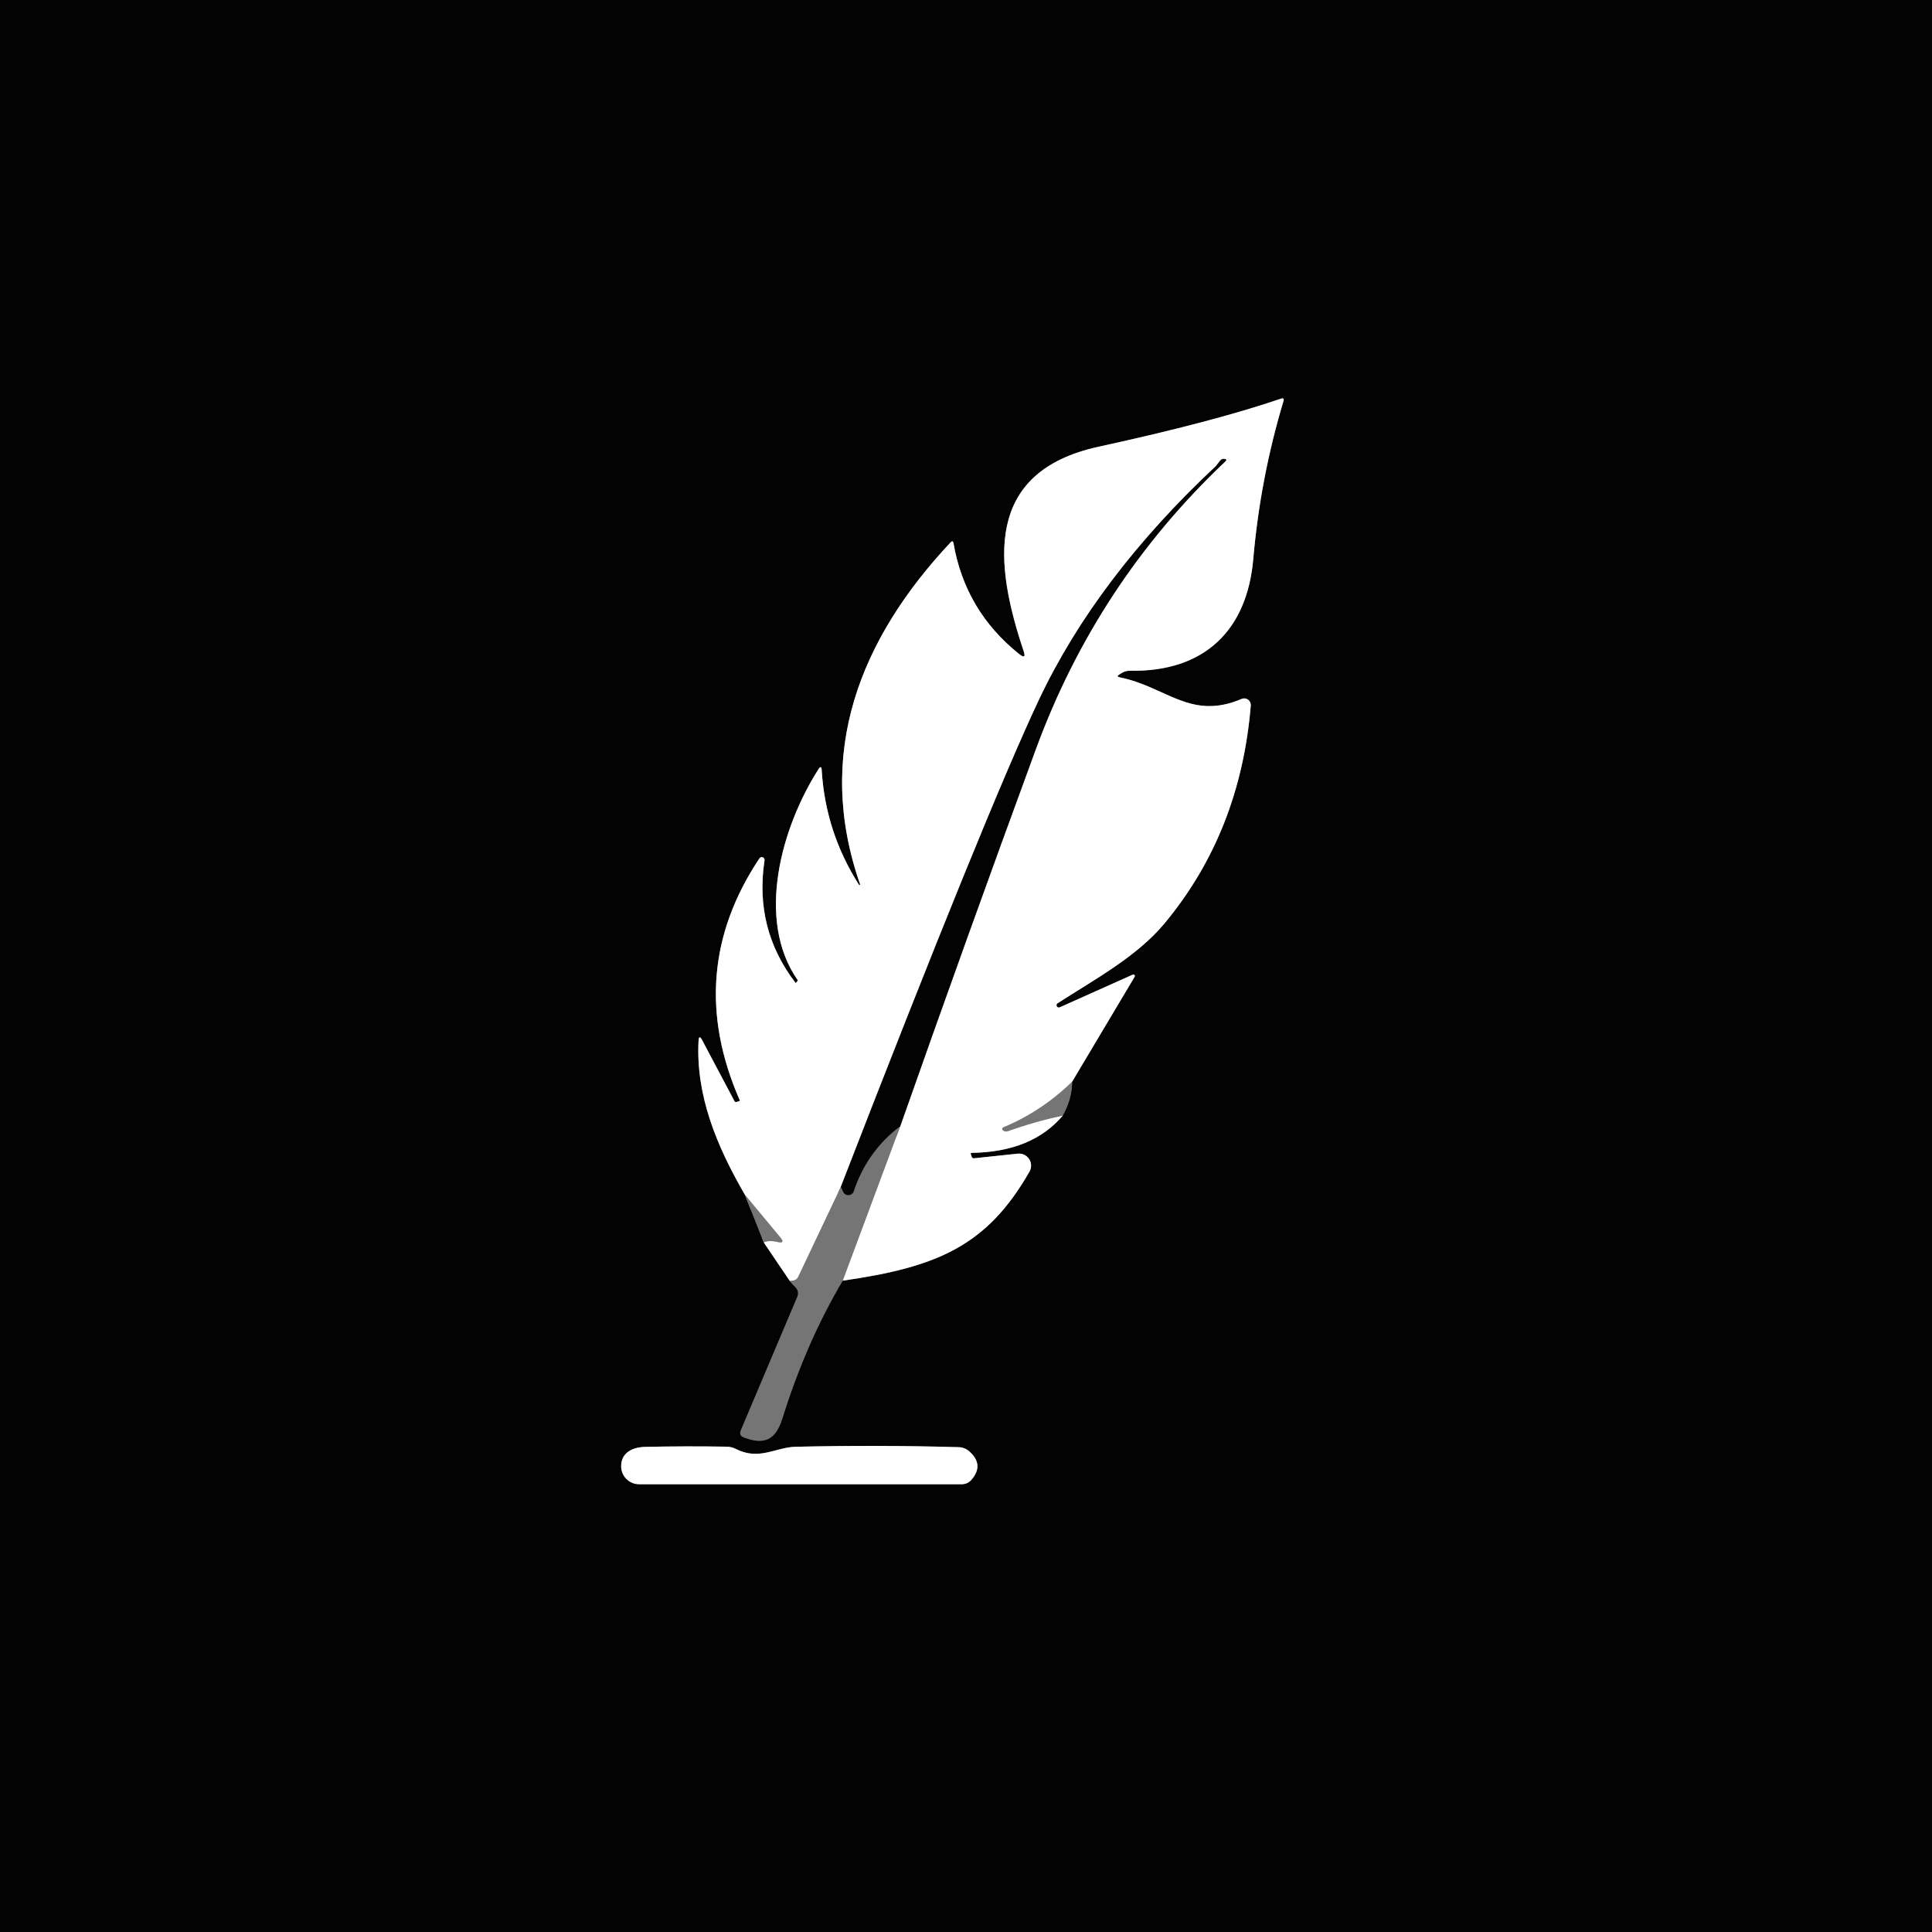
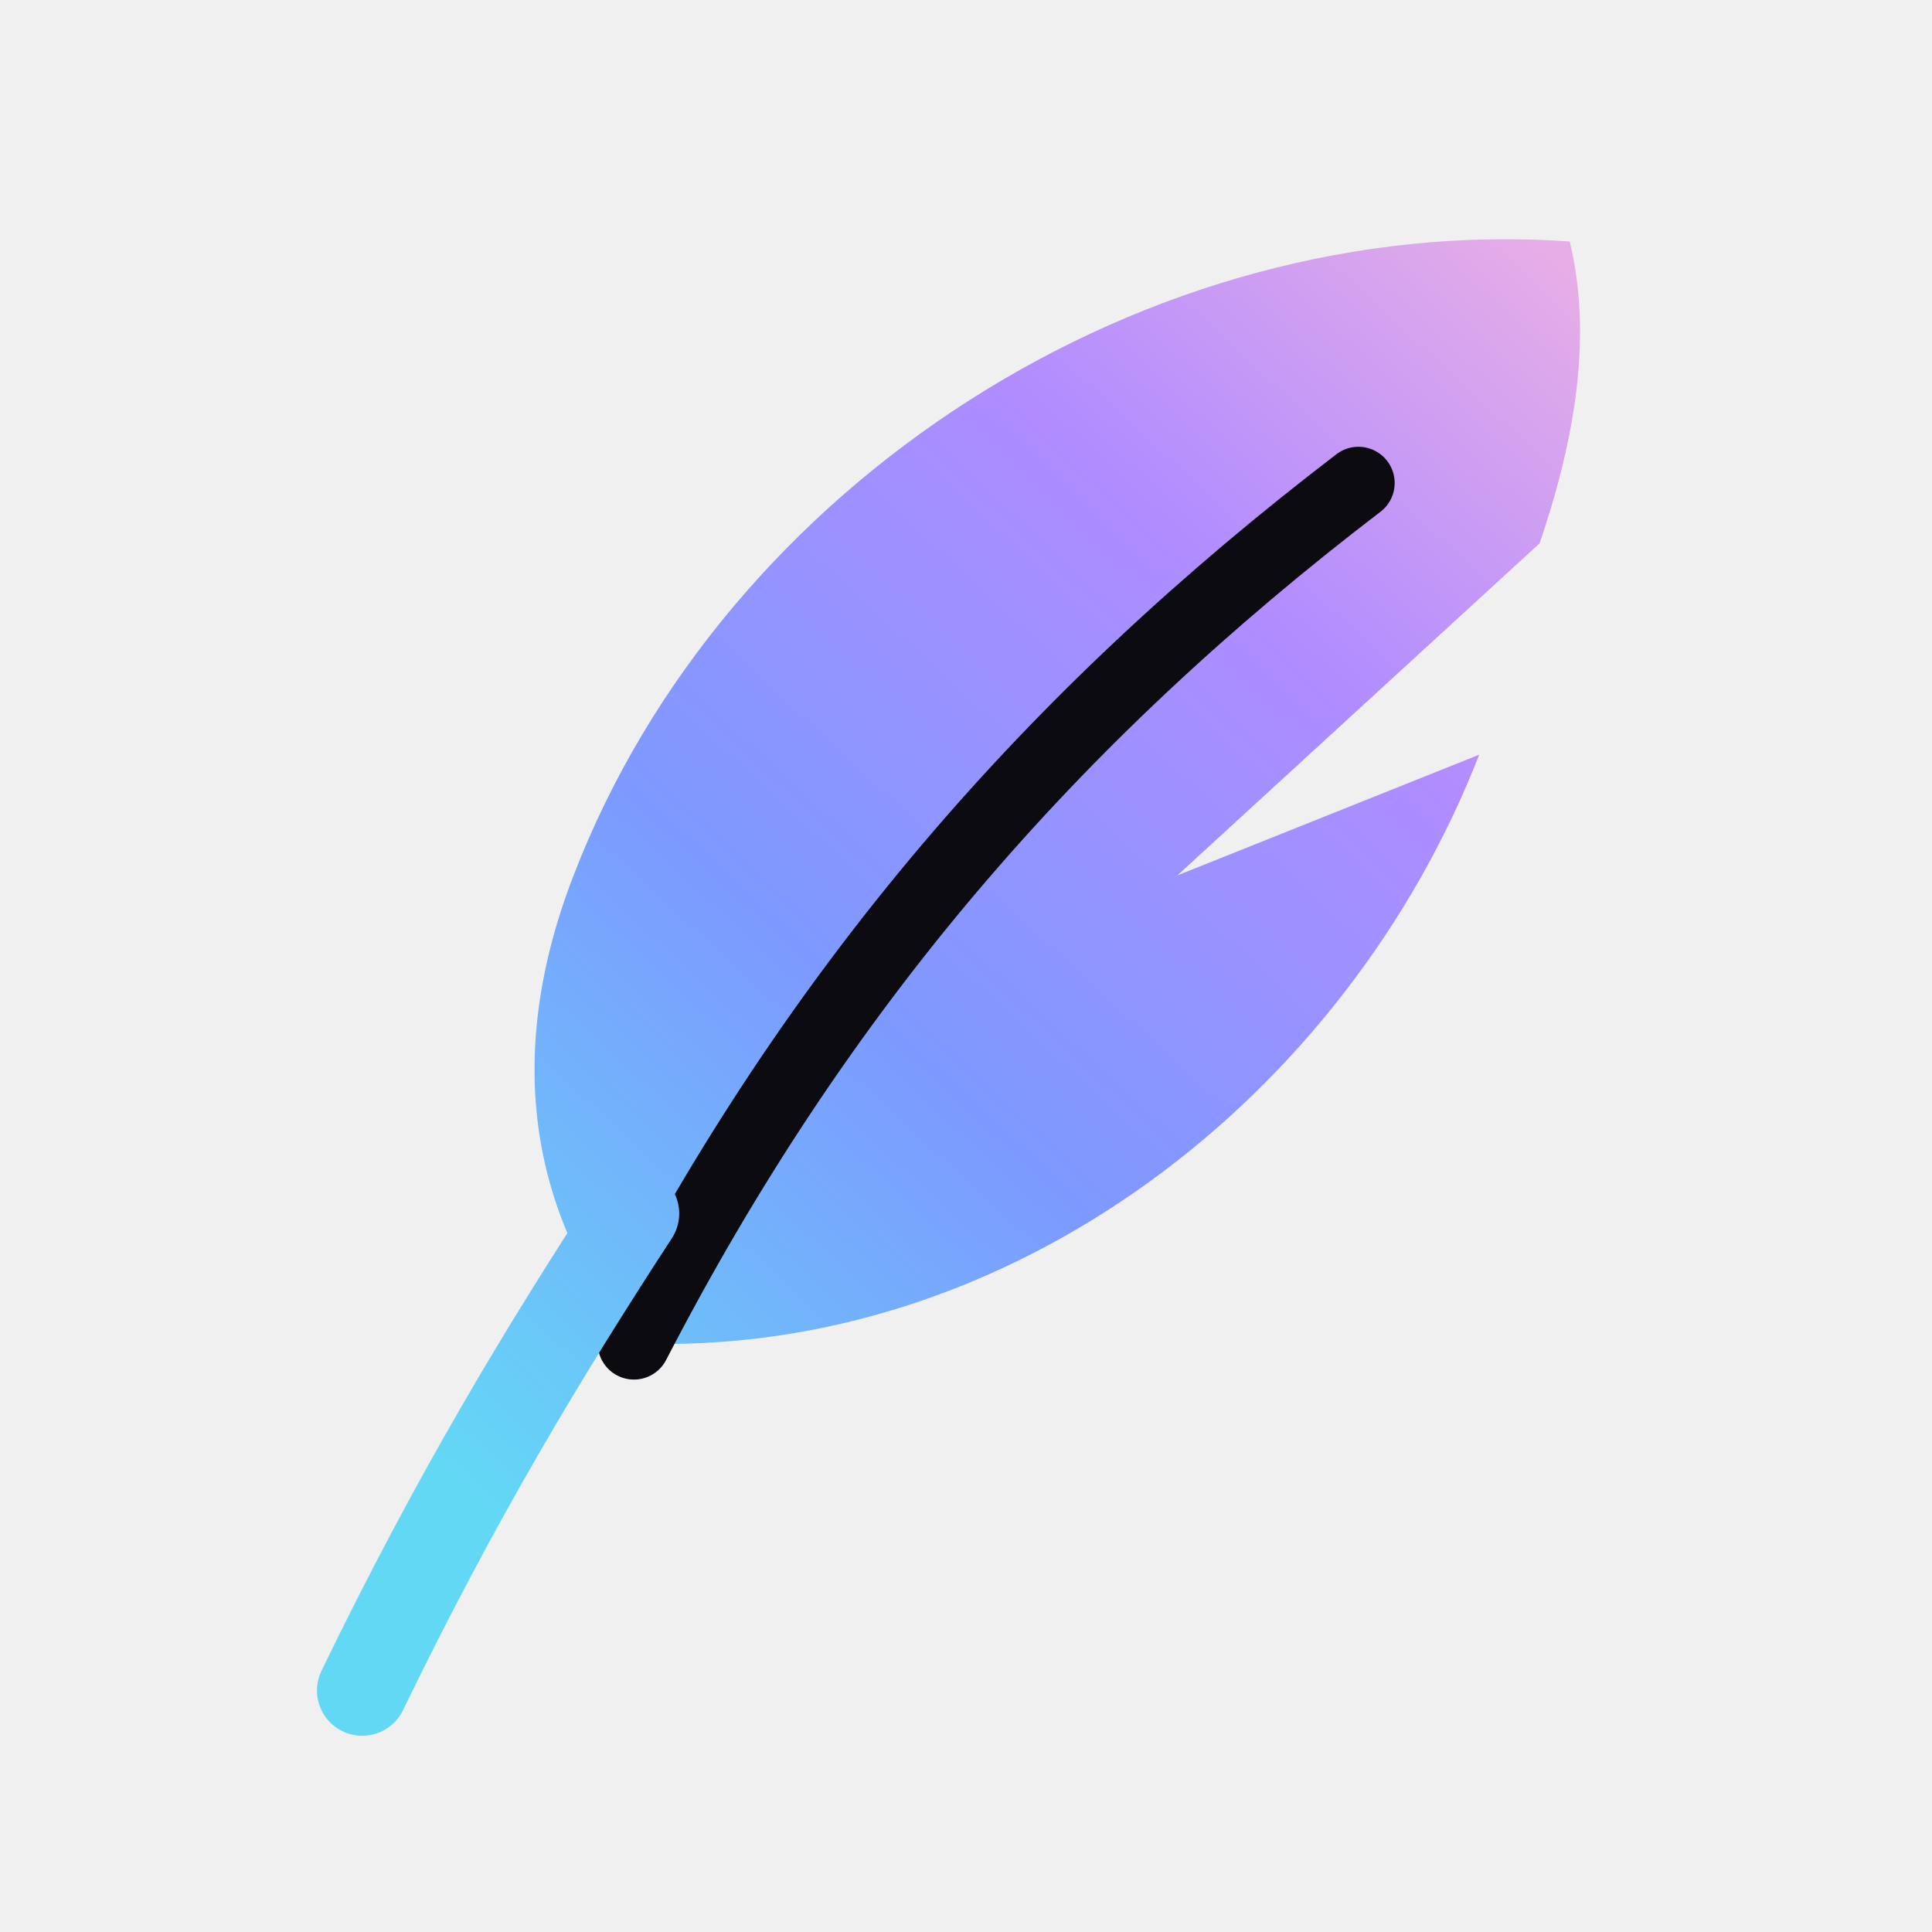
- <svg xmlns="http://www.w3.org/2000/svg" version="1.1" viewBox="0.00 0.00 192.00 192.00">
-   <g strokeWidth="2.00" fill="none" strokeLinecap="butt">
-     <path stroke="#3d3c3c" vector-effect="non-scaling-stroke" d="   M 74.03 118.74   L 75.90 123.47" />
-     <path stroke="#818181" vector-effect="non-scaling-stroke" d="   M 75.90 123.47   L 78.49 127.30" />
-     <path stroke="#3d3c3c" vector-effect="non-scaling-stroke" d="   M 78.49 127.30   L 79.08 127.96   Q 79.45 128.37 79.23 128.89   L 73.62 142.15   Q 73.41 142.66 73.92 142.85   C 75.99 143.64 77.10 143.07 77.76 140.94   Q 80.13 133.36 83.75 127.27" />
-     <path stroke="#818181" vector-effect="non-scaling-stroke" d="   M 83.75 127.27   C 93.11 125.93 98.08 123.84 102.31 116.43   A 1.20 1.19 11.8 0 0 101.14 114.65   L 96.79 115.11   Q 96.63 115.13 96.57 114.97   Q 96.53 114.83 96.48 114.70   Q 96.44 114.57 96.57 114.57   Q 102.57 114.48 105.62 110.86" />
-     <path stroke="#3d3c3c" vector-effect="non-scaling-stroke" d="   M 105.62 110.86   Q 106.55 109.19 106.54 107.51" />
-     <path stroke="#818181" vector-effect="non-scaling-stroke" d="   M 106.54 107.51   L 112.76 97.07   A 0.15 0.15 0.0 0 0 112.57 96.86   L 105.31 100.11   A 0.23 0.23 0.0 0 1 105.09 99.71   C 108.82 97.31 113.01 95.05 115.75 91.74   Q 123.26 82.70 124.30 70.12   A 0.66 0.65 80.8 0 0 123.39 69.46   C 118.31 71.62 115.92 68.25 111.30 67.32   Q 110.88 67.23 111.25 67.02   L 111.51 66.86   Q 111.87 66.65 112.29 66.66   C 119.73 66.79 123.94 62.61 124.55 55.54   Q 125.25 47.51 127.55 39.86   Q 127.66 39.50 127.30 39.62   Q 120.59 41.91 109.20 44.39   C 97.71 46.89 98.84 56.08 101.73 64.71   Q 102.02 65.58 101.30 65.01   Q 95.93 60.73 94.76 54.00   Q 94.70 53.65 94.46 53.91   C 85.46 63.50 80.93 74.86 85.47 87.87   A 0.06 0.06 0.0 0 1 85.36 87.92   Q 82.03 82.69 81.66 76.53   Q 81.63 75.99 81.34 76.44   C 77.67 82.19 75.07 91.36 79.27 97.40   Q 79.31 97.46 79.24 97.51   Q 79.21 97.53 79.18 97.57   Q 79.08 97.72 79.06 97.68   Q 74.94 92.30 75.98 85.49   A 0.28 0.28 0.0 0 0 75.48 85.29   Q 67.93 96.61 73.52 109.35   Q 73.54 109.40 73.49 109.42   Q 73.35 109.47 73.21 109.51   Q 73.06 109.56 72.99 109.43   L 69.78 103.37   Q 69.45 102.76 69.42 103.45   C 69.15 108.83 71.16 113.78 74.03 118.74" />
-     <path stroke="#bbbaba" vector-effect="non-scaling-stroke" d="   M 106.54 107.51   Q 103.52 110.44 99.77 112.01   Q 99.44 112.15 99.73 112.37   Q 99.92 112.50 100.18 112.41   Q 102.80 111.47 105.62 110.86" />
-     <path stroke="#bbbaba" vector-effect="non-scaling-stroke" d="   M 83.75 127.27   L 89.46 111.93" />
-     <path stroke="#818181" vector-effect="non-scaling-stroke" d="   M 89.46 111.93   Q 96.04 93.23 102.93 74.47   Q 109.00 57.93 121.76 45.86   Q 122.00 45.64 121.67 45.61   Q 121.41 45.58 121.23 45.82   Q 120.88 46.28 120.84 46.32   Q 108.99 57.41 103.26 69.54   Q 98.03 80.62 83.56 117.96" />
-     <path stroke="#bbbaba" vector-effect="non-scaling-stroke" d="   M 83.56 117.96   L 79.33 126.88   Q 79.18 127.20 78.83 127.26   Q 78.67 127.28 78.49 127.30" />
-     <path stroke="#bbbaba" vector-effect="non-scaling-stroke" d="   M 75.90 123.47   Q 76.41 123.23 77.24 123.42   Q 78.10 123.63 77.53 122.95   L 74.03 118.74" />
-     <path stroke="#3d3c3c" vector-effect="non-scaling-stroke" d="   M 89.46 111.93   Q 86.18 114.41 84.85 118.39   A 0.58 0.57 42.1 0 1 83.78 118.44   L 83.56 117.96" />
-     <path stroke="#818181" vector-effect="non-scaling-stroke" d="   M 95.30 143.82   Q 87.25 143.59 79.04 143.78   C 77.09 143.83 75.43 145.18 73.12 143.99   Q 72.70 143.78 72.23 143.77   Q 68.15 143.70 64.10 143.79   C 62.84 143.82 61.71 144.38 61.73 145.74   A 1.78 1.78 0.0 0 0 63.51 147.50   L 95.58 147.50   A 1.27 1.26 -69.1 0 0 96.53 147.07   Q 97.84 145.57 96.32 144.23   A 1.64 1.61 66.3 0 0 95.30 143.82" />
-   </g>
-   <path fill="#030303" d="   M 0.00 0.00   L 192.00 0.00   L 192.00 192.00   L 0.00 192.00   L 0.00 0.00   Z   M 74.03 118.74   L 75.90 123.47   L 78.49 127.30   L 79.08 127.96   Q 79.45 128.37 79.23 128.89   L 73.62 142.15   Q 73.41 142.66 73.92 142.85   C 75.99 143.64 77.10 143.07 77.76 140.94   Q 80.13 133.36 83.75 127.27   C 93.11 125.93 98.08 123.84 102.31 116.43   A 1.20 1.19 11.8 0 0 101.14 114.65   L 96.79 115.11   Q 96.63 115.13 96.57 114.97   Q 96.53 114.83 96.48 114.70   Q 96.44 114.57 96.57 114.57   Q 102.57 114.48 105.62 110.86   Q 106.55 109.19 106.54 107.51   L 112.76 97.07   A 0.15 0.15 0.0 0 0 112.57 96.86   L 105.31 100.11   A 0.23 0.23 0.0 0 1 105.09 99.71   C 108.82 97.31 113.01 95.05 115.75 91.74   Q 123.26 82.70 124.30 70.12   A 0.66 0.65 80.8 0 0 123.39 69.46   C 118.31 71.62 115.92 68.25 111.30 67.32   Q 110.88 67.23 111.25 67.02   L 111.51 66.86   Q 111.87 66.65 112.29 66.66   C 119.73 66.79 123.94 62.61 124.55 55.54   Q 125.25 47.51 127.55 39.86   Q 127.66 39.50 127.30 39.62   Q 120.59 41.91 109.20 44.39   C 97.71 46.89 98.84 56.08 101.73 64.71   Q 102.02 65.58 101.30 65.01   Q 95.93 60.73 94.76 54.00   Q 94.70 53.65 94.46 53.91   C 85.46 63.50 80.93 74.86 85.47 87.87   A 0.06 0.06 0.0 0 1 85.36 87.92   Q 82.03 82.69 81.66 76.53   Q 81.63 75.99 81.34 76.44   C 77.67 82.19 75.07 91.36 79.27 97.40   Q 79.31 97.46 79.24 97.51   Q 79.21 97.53 79.18 97.57   Q 79.08 97.72 79.06 97.68   Q 74.94 92.30 75.98 85.49   A 0.28 0.28 0.0 0 0 75.48 85.29   Q 67.93 96.61 73.52 109.35   Q 73.54 109.40 73.49 109.42   Q 73.35 109.47 73.21 109.51   Q 73.06 109.56 72.99 109.43   L 69.78 103.37   Q 69.45 102.76 69.42 103.45   C 69.15 108.83 71.16 113.78 74.03 118.74   Z   M 95.30 143.82   Q 87.25 143.59 79.04 143.78   C 77.09 143.83 75.43 145.18 73.12 143.99   Q 72.70 143.78 72.23 143.77   Q 68.15 143.70 64.10 143.79   C 62.84 143.82 61.71 144.38 61.73 145.74   A 1.78 1.78 0.0 0 0 63.51 147.50   L 95.58 147.50   A 1.27 1.26 -69.1 0 0 96.53 147.07   Q 97.84 145.57 96.32 144.23   A 1.64 1.61 66.3 0 0 95.30 143.82   Z" />
-   <path fill="#ffffff" d="   M 106.54 107.51   Q 103.52 110.44 99.77 112.01   Q 99.44 112.15 99.73 112.37   Q 99.92 112.50 100.18 112.41   Q 102.80 111.47 105.62 110.86   Q 102.57 114.48 96.57 114.57   Q 96.44 114.57 96.48 114.70   Q 96.53 114.83 96.57 114.97   Q 96.63 115.13 96.79 115.11   L 101.14 114.65   A 1.20 1.19 11.8 0 1 102.31 116.43   C 98.08 123.84 93.11 125.93 83.75 127.27   L 89.46 111.93   Q 96.04 93.23 102.93 74.47   Q 109.00 57.93 121.76 45.86   Q 122.00 45.64 121.67 45.61   Q 121.41 45.58 121.23 45.82   Q 120.88 46.28 120.84 46.32   Q 108.99 57.41 103.26 69.54   Q 98.03 80.62 83.56 117.96   L 79.33 126.88   Q 79.18 127.20 78.83 127.26   Q 78.67 127.28 78.49 127.30   L 75.90 123.47   Q 76.41 123.23 77.24 123.42   Q 78.10 123.63 77.53 122.95   L 74.03 118.74   C 71.16 113.78 69.15 108.83 69.42 103.45   Q 69.45 102.76 69.78 103.37   L 72.99 109.43   Q 73.06 109.56 73.21 109.51   Q 73.35 109.47 73.49 109.42   Q 73.54 109.40 73.52 109.35   Q 67.93 96.61 75.48 85.29   A 0.28 0.28 0.0 0 1 75.98 85.49   Q 74.94 92.30 79.06 97.68   Q 79.08 97.72 79.18 97.57   Q 79.21 97.53 79.24 97.51   Q 79.31 97.46 79.27 97.40   C 75.07 91.36 77.67 82.19 81.34 76.44   Q 81.63 75.99 81.66 76.53   Q 82.03 82.69 85.36 87.92   A 0.06 0.06 0.0 0 0 85.47 87.87   C 80.93 74.86 85.46 63.50 94.46 53.91   Q 94.70 53.65 94.76 54.00   Q 95.93 60.73 101.30 65.01   Q 102.02 65.58 101.73 64.71   C 98.84 56.08 97.71 46.89 109.20 44.39   Q 120.59 41.91 127.30 39.62   Q 127.66 39.50 127.55 39.86   Q 125.25 47.51 124.55 55.54   C 123.94 62.61 119.73 66.79 112.29 66.66   Q 111.87 66.65 111.51 66.86   L 111.25 67.02   Q 110.88 67.23 111.30 67.32   C 115.92 68.25 118.31 71.62 123.39 69.46   A 0.66 0.65 80.8 0 1 124.30 70.12   Q 123.26 82.70 115.75 91.74   C 113.01 95.05 108.82 97.31 105.09 99.71   A 0.23 0.23 0.0 0 0 105.31 100.11   L 112.57 96.86   A 0.15 0.15 0.0 0 1 112.76 97.07   L 106.54 107.51   Z" />
-   <path fill="#030303" d="   M 89.46 111.93   Q 86.18 114.41 84.85 118.39   A 0.58 0.57 42.1 0 1 83.78 118.44   L 83.56 117.96   Q 98.03 80.62 103.26 69.54   Q 108.99 57.41 120.84 46.32   Q 120.88 46.28 121.23 45.82   Q 121.41 45.58 121.67 45.61   Q 122.00 45.64 121.76 45.86   Q 109.00 57.93 102.93 74.47   Q 96.04 93.23 89.46 111.93   Z" />
-   <path fill="#767575" d="   M 106.54 107.51   Q 106.55 109.19 105.62 110.86   Q 102.80 111.47 100.18 112.41   Q 99.92 112.50 99.73 112.37   Q 99.44 112.15 99.77 112.01   Q 103.52 110.44 106.54 107.51   Z" />
-   <path fill="#767575" d="   M 89.46 111.93   L 83.75 127.27   Q 80.13 133.36 77.76 140.94   C 77.10 143.07 75.99 143.64 73.92 142.85   Q 73.41 142.66 73.62 142.15   L 79.23 128.89   Q 79.45 128.37 79.08 127.96   L 78.49 127.30   Q 78.67 127.28 78.83 127.26   Q 79.18 127.20 79.33 126.88   L 83.56 117.96   L 83.78 118.44   A 0.58 0.57 42.1 0 0 84.85 118.39   Q 86.18 114.41 89.46 111.93   Z" />
-   <path fill="#767575" d="   M 74.03 118.74   L 77.53 122.95   Q 78.10 123.63 77.24 123.42   Q 76.41 123.23 75.90 123.47   L 74.03 118.74   Z" />
-   <path fill="#ffffff" d="   M 95.30 143.82   A 1.64 1.61 66.3 0 1 96.32 144.23   Q 97.84 145.57 96.53 147.07   A 1.27 1.26 -69.1 0 1 95.58 147.50   L 63.51 147.50   A 1.78 1.78 0.0 0 1 61.73 145.74   C 61.71 144.38 62.84 143.82 64.10 143.79   Q 68.15 143.70 72.23 143.77   Q 72.70 143.78 73.12 143.99   C 75.43 145.18 77.09 143.83 79.04 143.78   Q 87.25 143.59 95.30 143.82   Z" />
+ <svg xmlns="http://www.w3.org/2000/svg" viewBox="0 0 64 64" fill="none">
+   <defs>
+     <linearGradient id="plume" x1="15" y1="49" x2="52" y2="9" gradientUnits="userSpaceOnUse">
+       <stop stop-color="#63D8F5" />
+       <stop offset=".38" stop-color="#7D99FF" />
+       <stop offset=".72" stop-color="#B08CFF" />
+       <stop offset="1" stop-color="#E6ADE7" />
+     </linearGradient>
+   </defs>
+   <path d="M52 8C38 7 24 16 19 29c-2.4 6.2-1.3 11.4 2 15.5C33.5 45 44.6 36.3 49 25l-10 4 12-11c1.3-3.8 1.7-7.1 1-10Z" fill="url(#plume)" />
+   <path d="M21 44.5C27.1 32.7 34.8 23.8 45 16" stroke="#0B0B10" stroke-width="2.4" stroke-linecap="round" />
+   <path d="M12 56c3.1-6.4 6-11.2 9-15.8" stroke="url(#plume)" stroke-width="3" stroke-linecap="round" />
</svg>
